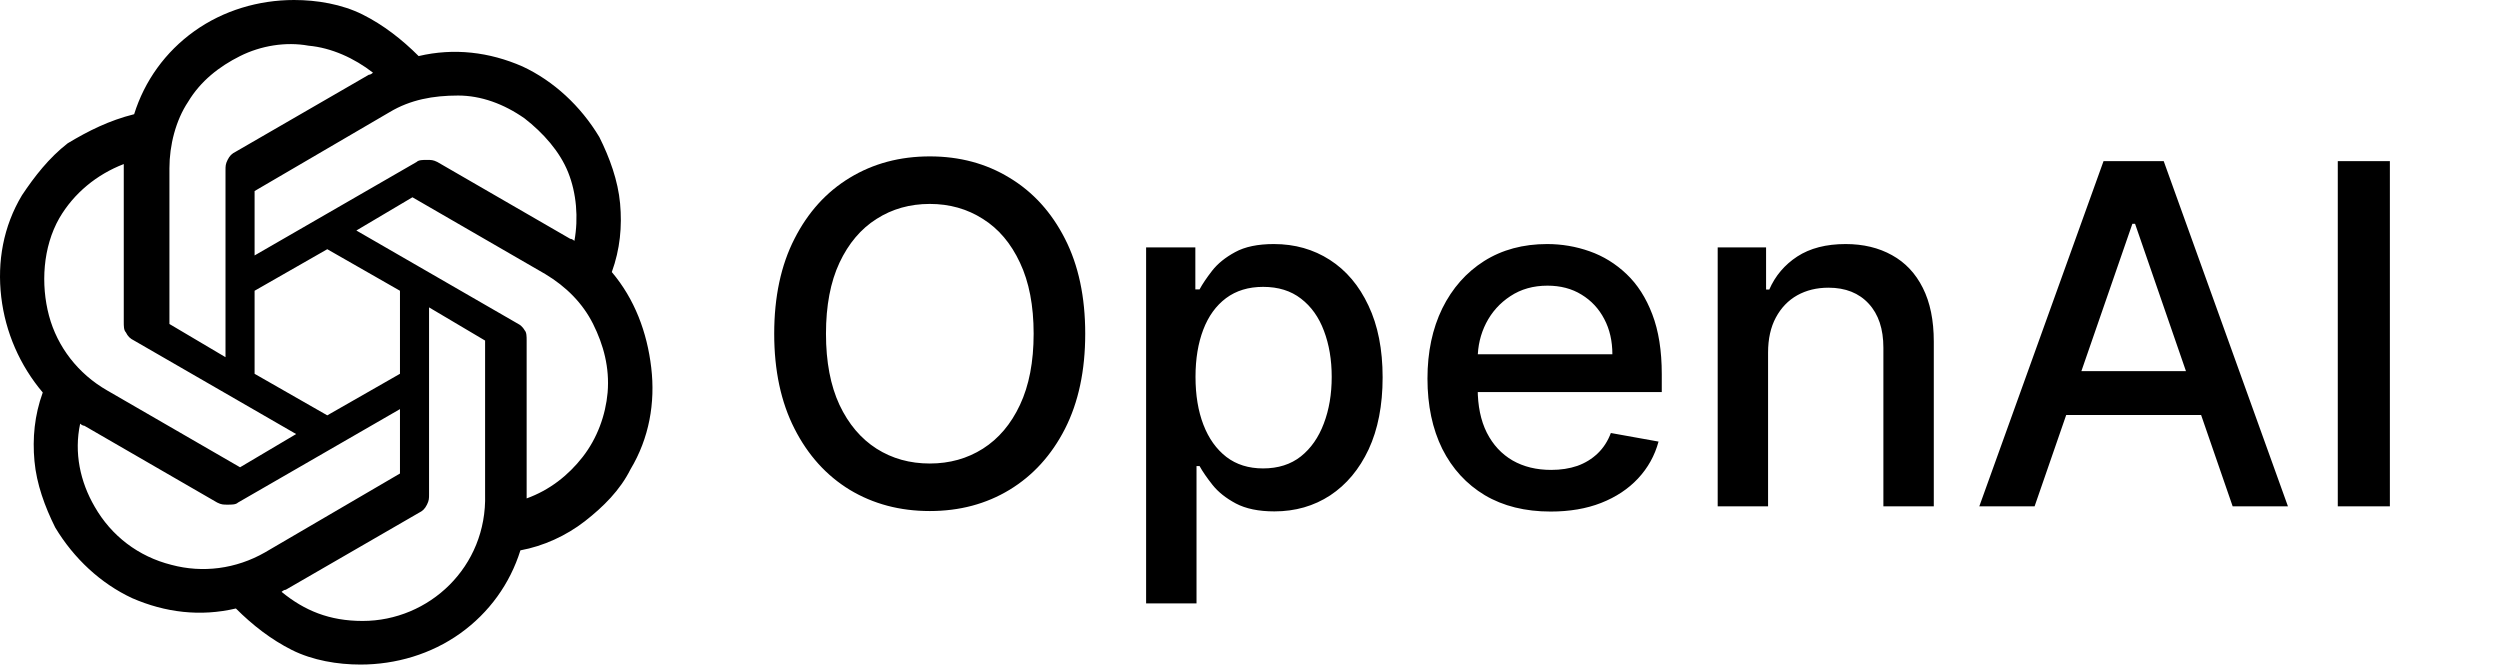
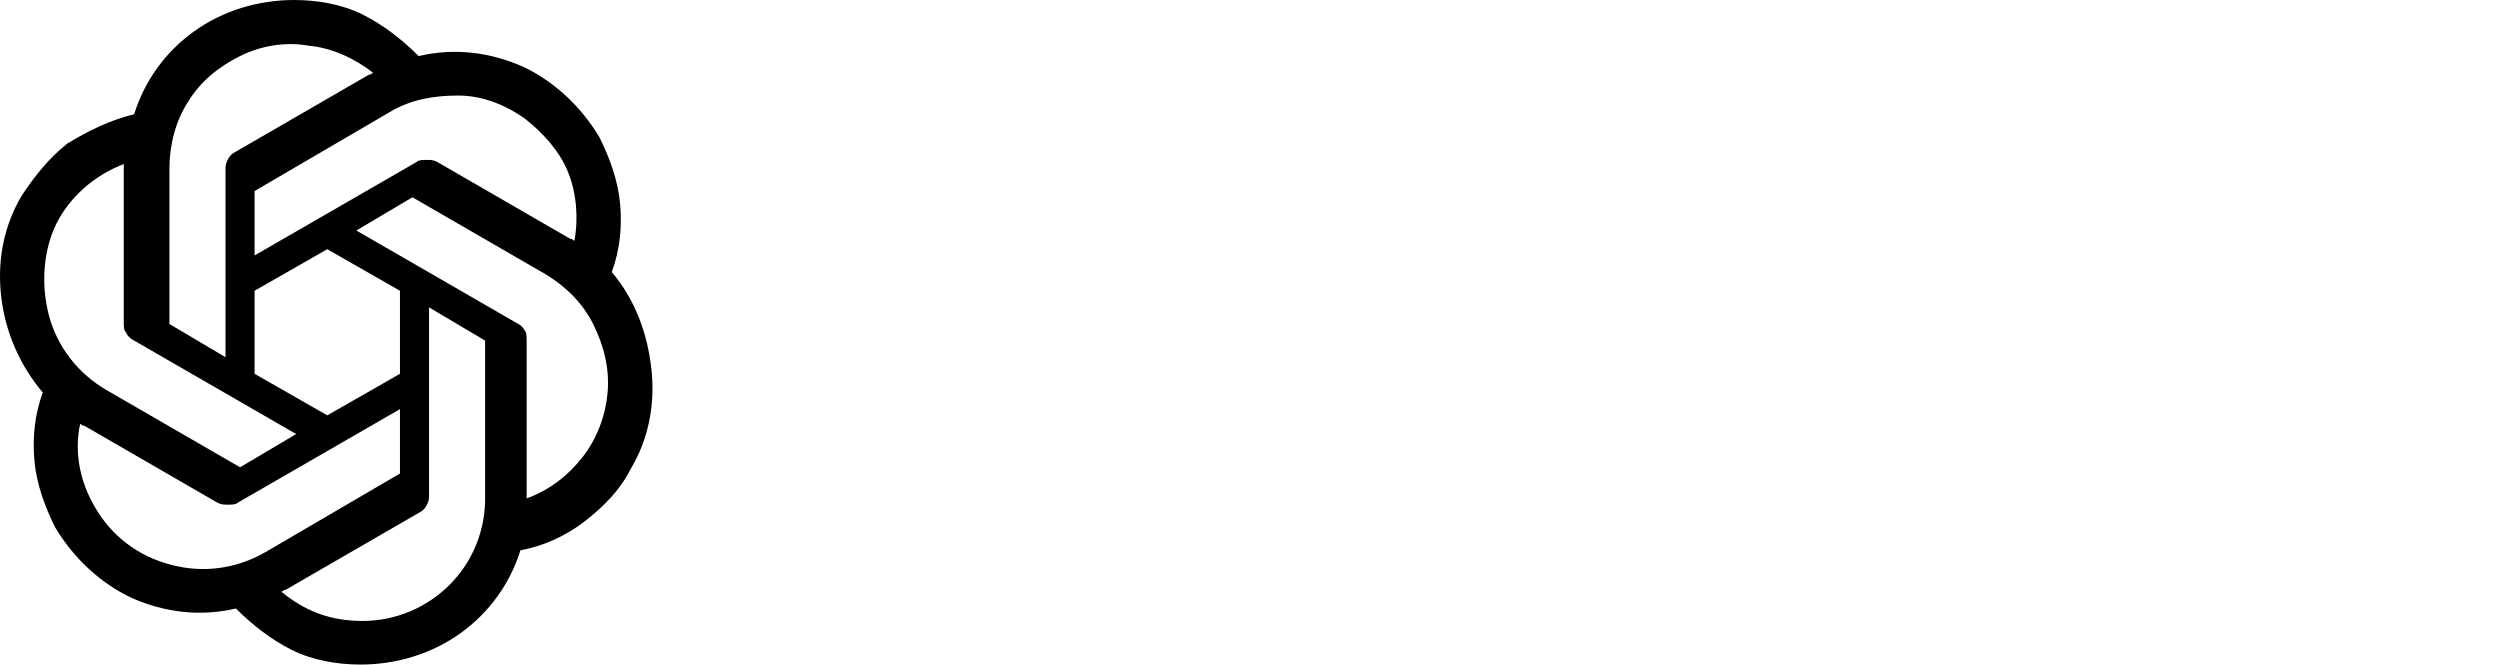
<svg xmlns="http://www.w3.org/2000/svg" width="79" height="21" viewBox="0 0 79 21" fill="none" style="display:inline">
  <path d="M19.333 8.597C19.595 7.875 19.661 7.153 19.595 6.431C19.529 5.709 19.267 4.987 18.939 4.331C18.348 3.347 17.495 2.559 16.511 2.1C15.461 1.641 14.345 1.509 13.229 1.772C12.704 1.247 12.114 0.787 11.458 0.459C10.801 0.131 10.014 0 9.292 0C8.176 0 7.061 0.328 6.142 0.984C5.223 1.641 4.567 2.559 4.239 3.609C3.451 3.806 2.795 4.134 2.139 4.528C1.548 4.987 1.089 5.578 0.695 6.169C0.104 7.153 -0.092 8.269 0.039 9.384C0.17 10.5 0.629 11.55 1.351 12.403C1.089 13.125 1.023 13.847 1.089 14.569C1.154 15.291 1.417 16.012 1.745 16.669C2.336 17.653 3.189 18.441 4.173 18.9C5.223 19.359 6.339 19.491 7.454 19.228C7.979 19.753 8.57 20.212 9.226 20.541C9.883 20.869 10.67 21 11.392 21C12.508 21 13.623 20.672 14.542 20.016C15.461 19.359 16.117 18.441 16.445 17.391C17.167 17.259 17.889 16.931 18.48 16.472C19.07 16.012 19.595 15.488 19.923 14.831C20.514 13.847 20.711 12.731 20.579 11.616C20.448 10.5 20.055 9.45 19.333 8.597ZM11.458 19.622C10.408 19.622 9.62 19.294 8.898 18.703C8.898 18.703 8.964 18.637 9.029 18.637L13.229 16.209C13.361 16.144 13.426 16.078 13.492 15.947C13.558 15.816 13.558 15.75 13.558 15.619V9.713L15.329 10.762V15.619C15.395 17.916 13.558 19.622 11.458 19.622ZM2.992 16.012C2.533 15.225 2.336 14.306 2.533 13.387C2.533 13.387 2.598 13.453 2.664 13.453L6.864 15.881C6.995 15.947 7.061 15.947 7.192 15.947C7.323 15.947 7.454 15.947 7.52 15.881L12.639 12.928V14.963L8.373 17.456C7.454 17.981 6.404 18.113 5.42 17.85C4.37 17.587 3.517 16.931 2.992 16.012ZM1.876 6.891C2.336 6.103 3.058 5.513 3.911 5.184V5.316V10.172C3.911 10.303 3.911 10.434 3.976 10.5C4.042 10.631 4.108 10.697 4.239 10.762L9.358 13.716L7.586 14.766L3.386 12.338C2.467 11.812 1.811 10.959 1.548 9.975C1.286 8.991 1.351 7.809 1.876 6.891ZM16.38 10.238L11.261 7.284L13.033 6.234L17.233 8.662C17.889 9.056 18.414 9.581 18.742 10.238C19.07 10.894 19.267 11.616 19.201 12.403C19.136 13.125 18.873 13.847 18.414 14.438C17.954 15.028 17.364 15.488 16.642 15.75V10.762C16.642 10.631 16.642 10.5 16.576 10.434C16.576 10.434 16.511 10.303 16.38 10.238ZM18.151 7.612C18.151 7.612 18.086 7.547 18.02 7.547L13.82 5.119C13.689 5.053 13.623 5.053 13.492 5.053C13.361 5.053 13.229 5.053 13.164 5.119L8.045 8.072V6.037L12.311 3.544C12.967 3.15 13.689 3.019 14.476 3.019C15.198 3.019 15.92 3.281 16.576 3.741C17.167 4.2 17.692 4.791 17.954 5.447C18.217 6.103 18.283 6.891 18.151 7.612ZM7.126 11.287L5.354 10.238V5.316C5.354 4.594 5.551 3.806 5.945 3.216C6.339 2.559 6.929 2.1 7.586 1.772C8.242 1.444 9.029 1.312 9.751 1.444C10.473 1.509 11.195 1.837 11.786 2.297C11.786 2.297 11.72 2.362 11.655 2.362L7.454 4.791C7.323 4.856 7.258 4.922 7.192 5.053C7.126 5.184 7.126 5.25 7.126 5.381V11.287ZM8.045 9.188L10.342 7.875L12.639 9.188V11.812L10.342 13.125L8.045 11.812V9.188Z" fill="currentColor" />
-   <path d="M34.293 10.546C34.293 11.71 34.08 12.712 33.654 13.55C33.228 14.384 32.644 15.027 31.901 15.478C31.163 15.925 30.323 16.149 29.382 16.149C28.437 16.149 27.594 15.925 26.852 15.478C26.113 15.027 25.531 14.383 25.105 13.544C24.678 12.706 24.465 11.707 24.465 10.546C24.465 9.381 24.678 8.381 25.105 7.547C25.531 6.708 26.113 6.066 26.852 5.618C27.594 5.167 28.437 4.942 29.382 4.942C30.323 4.942 31.163 5.167 31.901 5.618C32.644 6.066 33.228 6.708 33.654 7.547C34.08 8.381 34.293 9.381 34.293 10.546ZM32.663 10.546C32.663 9.658 32.519 8.91 32.232 8.303C31.948 7.692 31.557 7.23 31.06 6.918C30.566 6.602 30.007 6.444 29.382 6.444C28.753 6.444 28.192 6.602 27.699 6.918C27.205 7.23 26.814 7.692 26.527 8.303C26.243 8.91 26.101 9.658 26.101 10.546C26.101 11.433 26.243 12.182 26.527 12.793C26.814 13.401 27.205 13.862 27.699 14.178C28.192 14.491 28.753 14.647 29.382 14.647C30.007 14.647 30.566 14.491 31.06 14.178C31.557 13.862 31.948 13.401 32.232 12.793C32.519 12.182 32.663 11.433 32.663 10.546ZM36.217 19.068V7.818H37.773V9.145H37.906C37.998 8.974 38.131 8.777 38.305 8.553C38.479 8.33 38.721 8.134 39.03 7.967C39.339 7.797 39.747 7.712 40.255 7.712C40.916 7.712 41.505 7.879 42.023 8.212C42.542 8.546 42.949 9.027 43.243 9.656C43.542 10.284 43.691 11.041 43.691 11.925C43.691 12.809 43.543 13.568 43.249 14.2C42.954 14.828 42.549 15.313 42.034 15.654C41.519 15.991 40.931 16.16 40.271 16.16C39.774 16.16 39.367 16.076 39.051 15.909C38.739 15.742 38.494 15.547 38.316 15.323C38.139 15.1 38.002 14.901 37.906 14.727H37.81V19.068H36.217ZM37.778 11.909C37.778 12.484 37.861 12.989 38.028 13.422C38.195 13.855 38.437 14.194 38.753 14.439C39.069 14.681 39.456 14.802 39.914 14.802C40.39 14.802 40.788 14.675 41.107 14.423C41.427 14.168 41.668 13.821 41.832 13.385C41.999 12.948 42.082 12.456 42.082 11.909C42.082 11.369 42 10.885 41.837 10.455C41.677 10.025 41.436 9.686 41.113 9.438C40.793 9.189 40.394 9.065 39.914 9.065C39.452 9.065 39.062 9.184 38.742 9.422C38.426 9.659 38.186 9.991 38.023 10.418C37.86 10.844 37.778 11.341 37.778 11.909ZM49.001 16.165C48.195 16.165 47.501 15.993 46.919 15.648C46.34 15.3 45.892 14.812 45.576 14.184C45.264 13.552 45.108 12.811 45.108 11.962C45.108 11.124 45.264 10.386 45.576 9.746C45.892 9.107 46.333 8.608 46.897 8.25C47.466 7.891 48.13 7.712 48.89 7.712C49.351 7.712 49.799 7.788 50.232 7.941C50.665 8.093 51.054 8.333 51.398 8.66C51.743 8.987 52.015 9.411 52.213 9.933C52.412 10.451 52.512 11.082 52.512 11.824V12.389H46.008V11.195H50.951C50.951 10.776 50.866 10.405 50.695 10.082C50.525 9.755 50.285 9.498 49.976 9.31C49.671 9.121 49.312 9.027 48.9 9.027C48.453 9.027 48.062 9.137 47.728 9.358C47.398 9.574 47.142 9.858 46.961 10.21C46.784 10.558 46.695 10.936 46.695 11.345V12.277C46.695 12.823 46.791 13.289 46.983 13.672C47.178 14.056 47.45 14.349 47.798 14.551C48.146 14.75 48.552 14.849 49.017 14.849C49.319 14.849 49.594 14.807 49.843 14.722C50.092 14.633 50.306 14.501 50.488 14.327C50.669 14.153 50.807 13.939 50.903 13.683L52.41 13.954C52.29 14.398 52.073 14.787 51.761 15.121C51.452 15.451 51.063 15.709 50.594 15.893C50.129 16.075 49.598 16.165 49.001 16.165ZM55.871 11.142V16H54.279V7.818H55.808V9.15H55.909C56.097 8.717 56.392 8.369 56.793 8.106C57.198 7.843 57.708 7.712 58.322 7.712C58.879 7.712 59.368 7.829 59.787 8.063C60.206 8.294 60.531 8.638 60.761 9.097C60.992 9.555 61.108 10.121 61.108 10.796V16H59.515V10.988C59.515 10.395 59.361 9.931 59.052 9.597C58.743 9.26 58.318 9.091 57.779 9.091C57.409 9.091 57.081 9.171 56.793 9.331C56.509 9.491 56.283 9.725 56.117 10.034C55.953 10.339 55.871 10.709 55.871 11.142ZM64.293 16H62.546L66.472 5.091H68.373L72.299 16H70.552L67.468 7.072H67.383L64.293 16ZM64.586 11.728H70.254V13.113H64.586V11.728ZM75.52 5.091V16H73.874V5.091H75.52Z" fill="currentColor" />
</svg>
